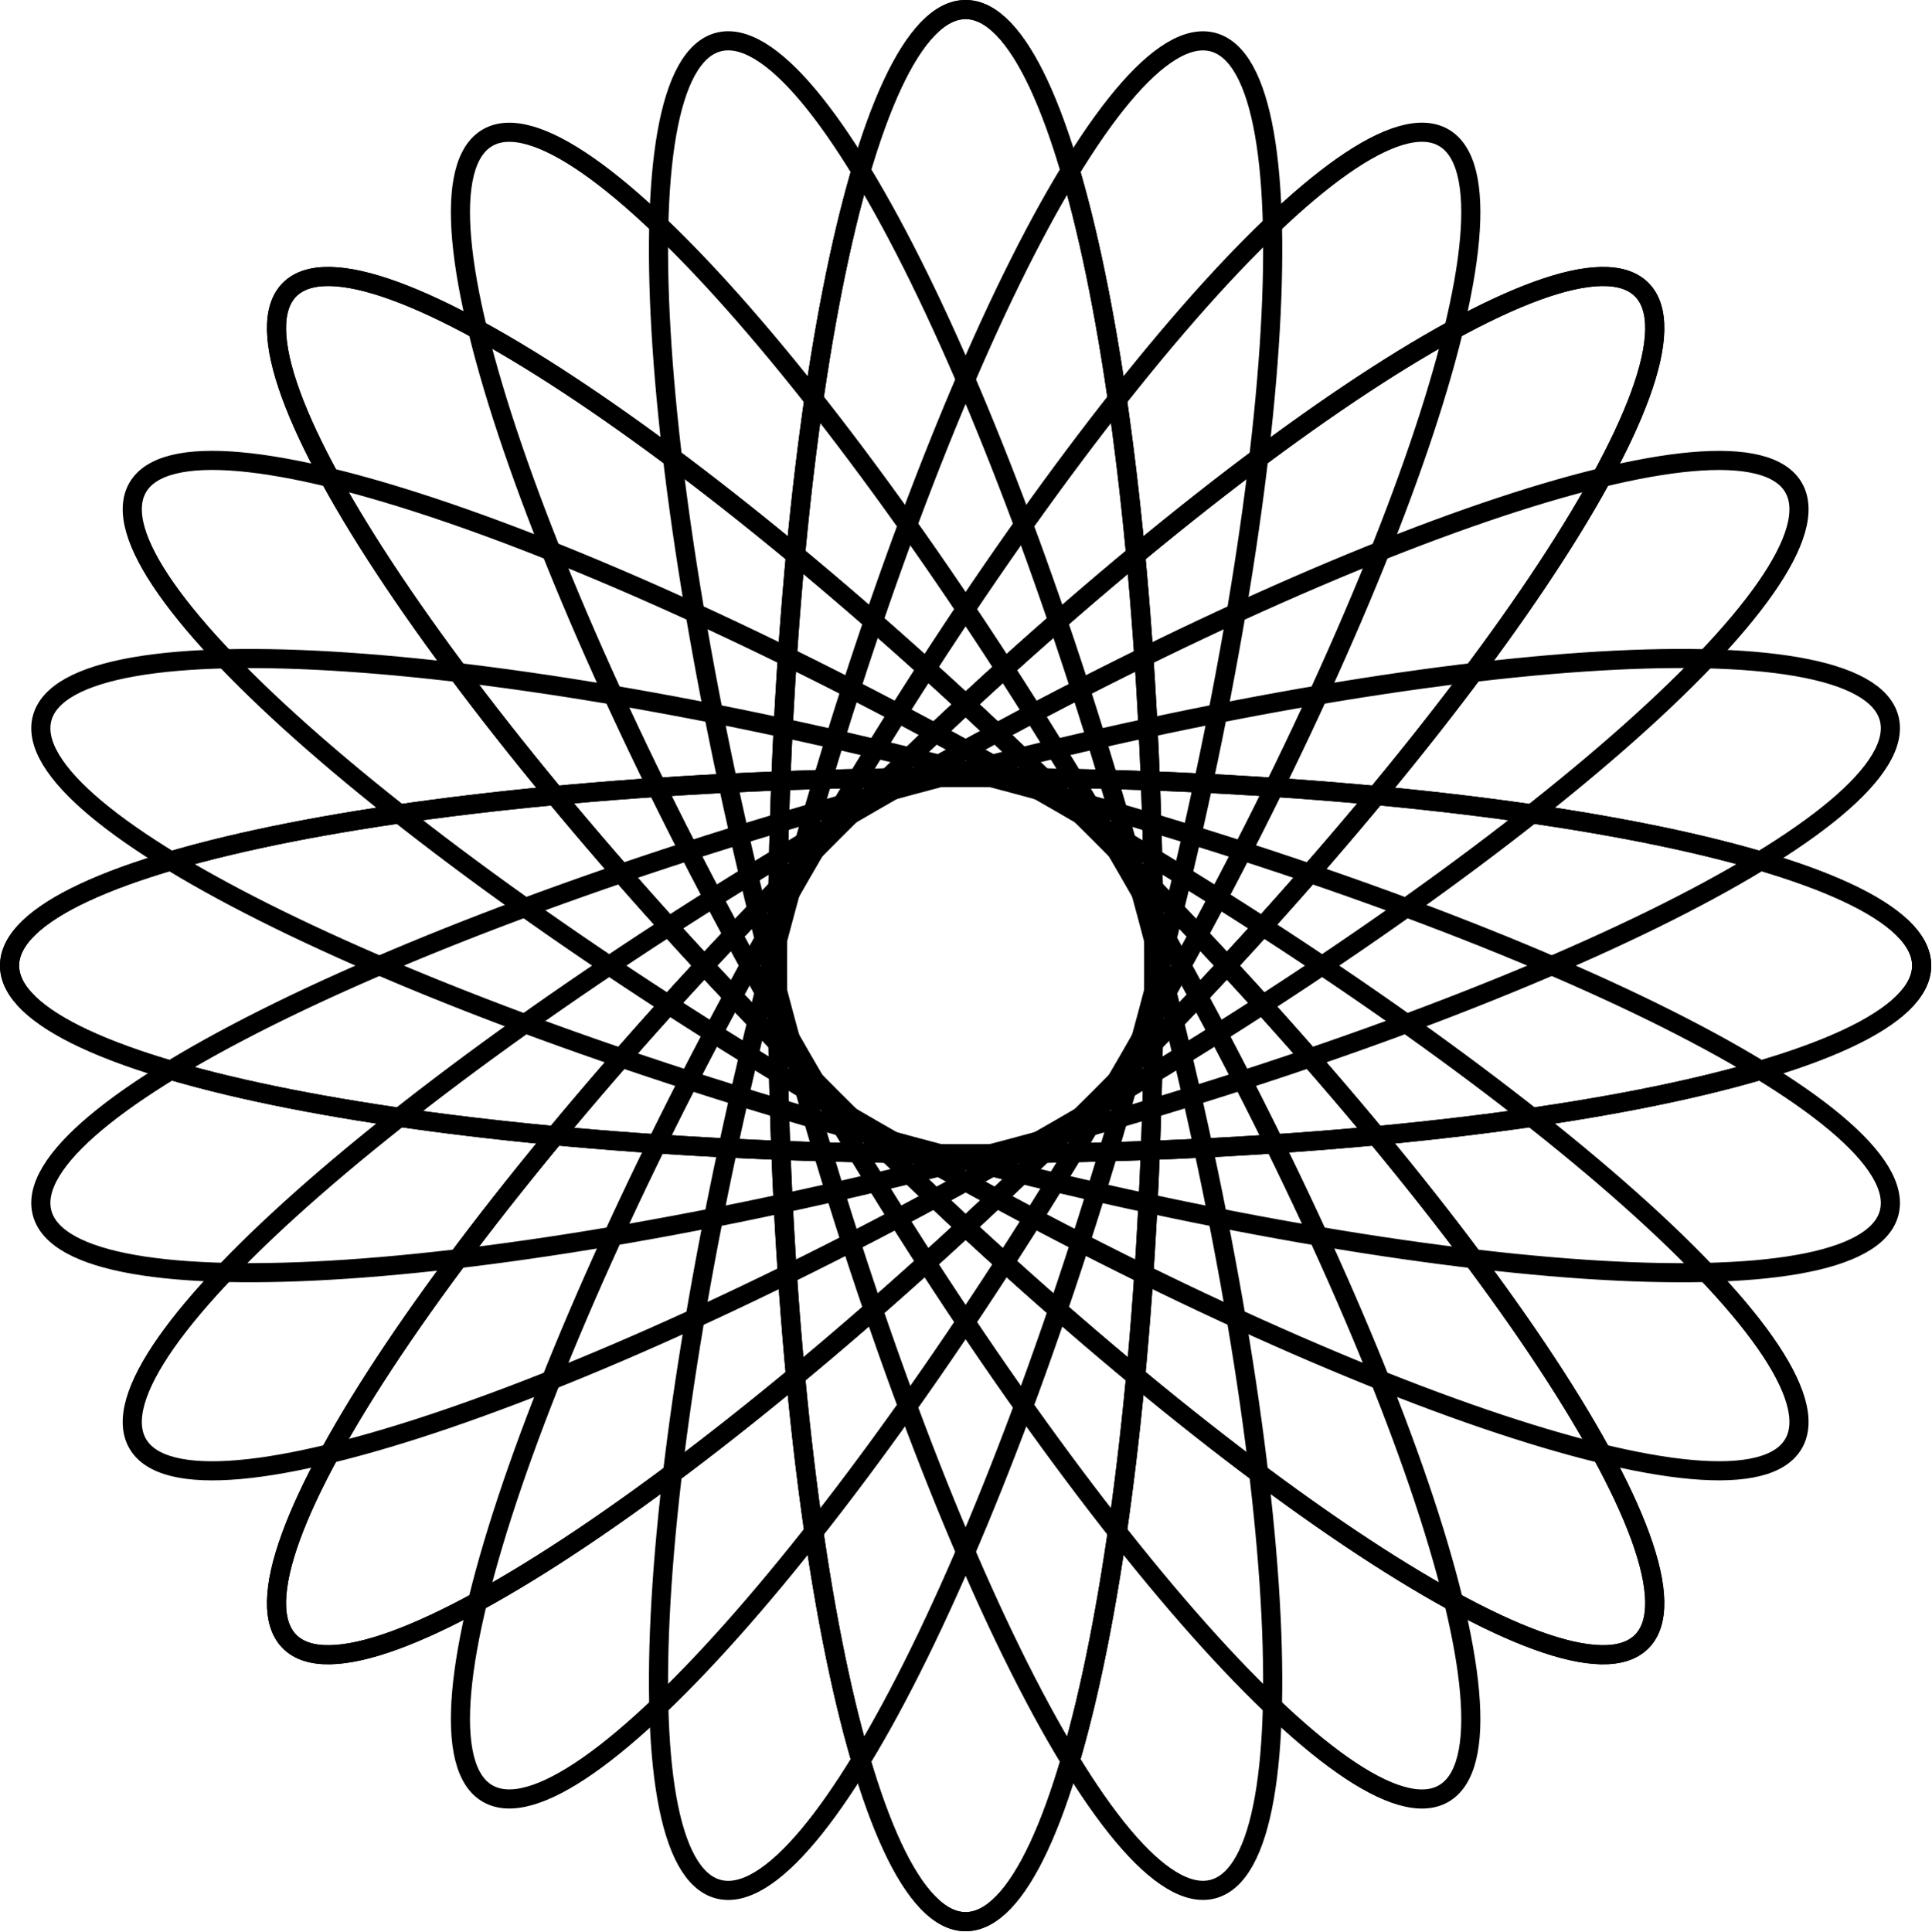
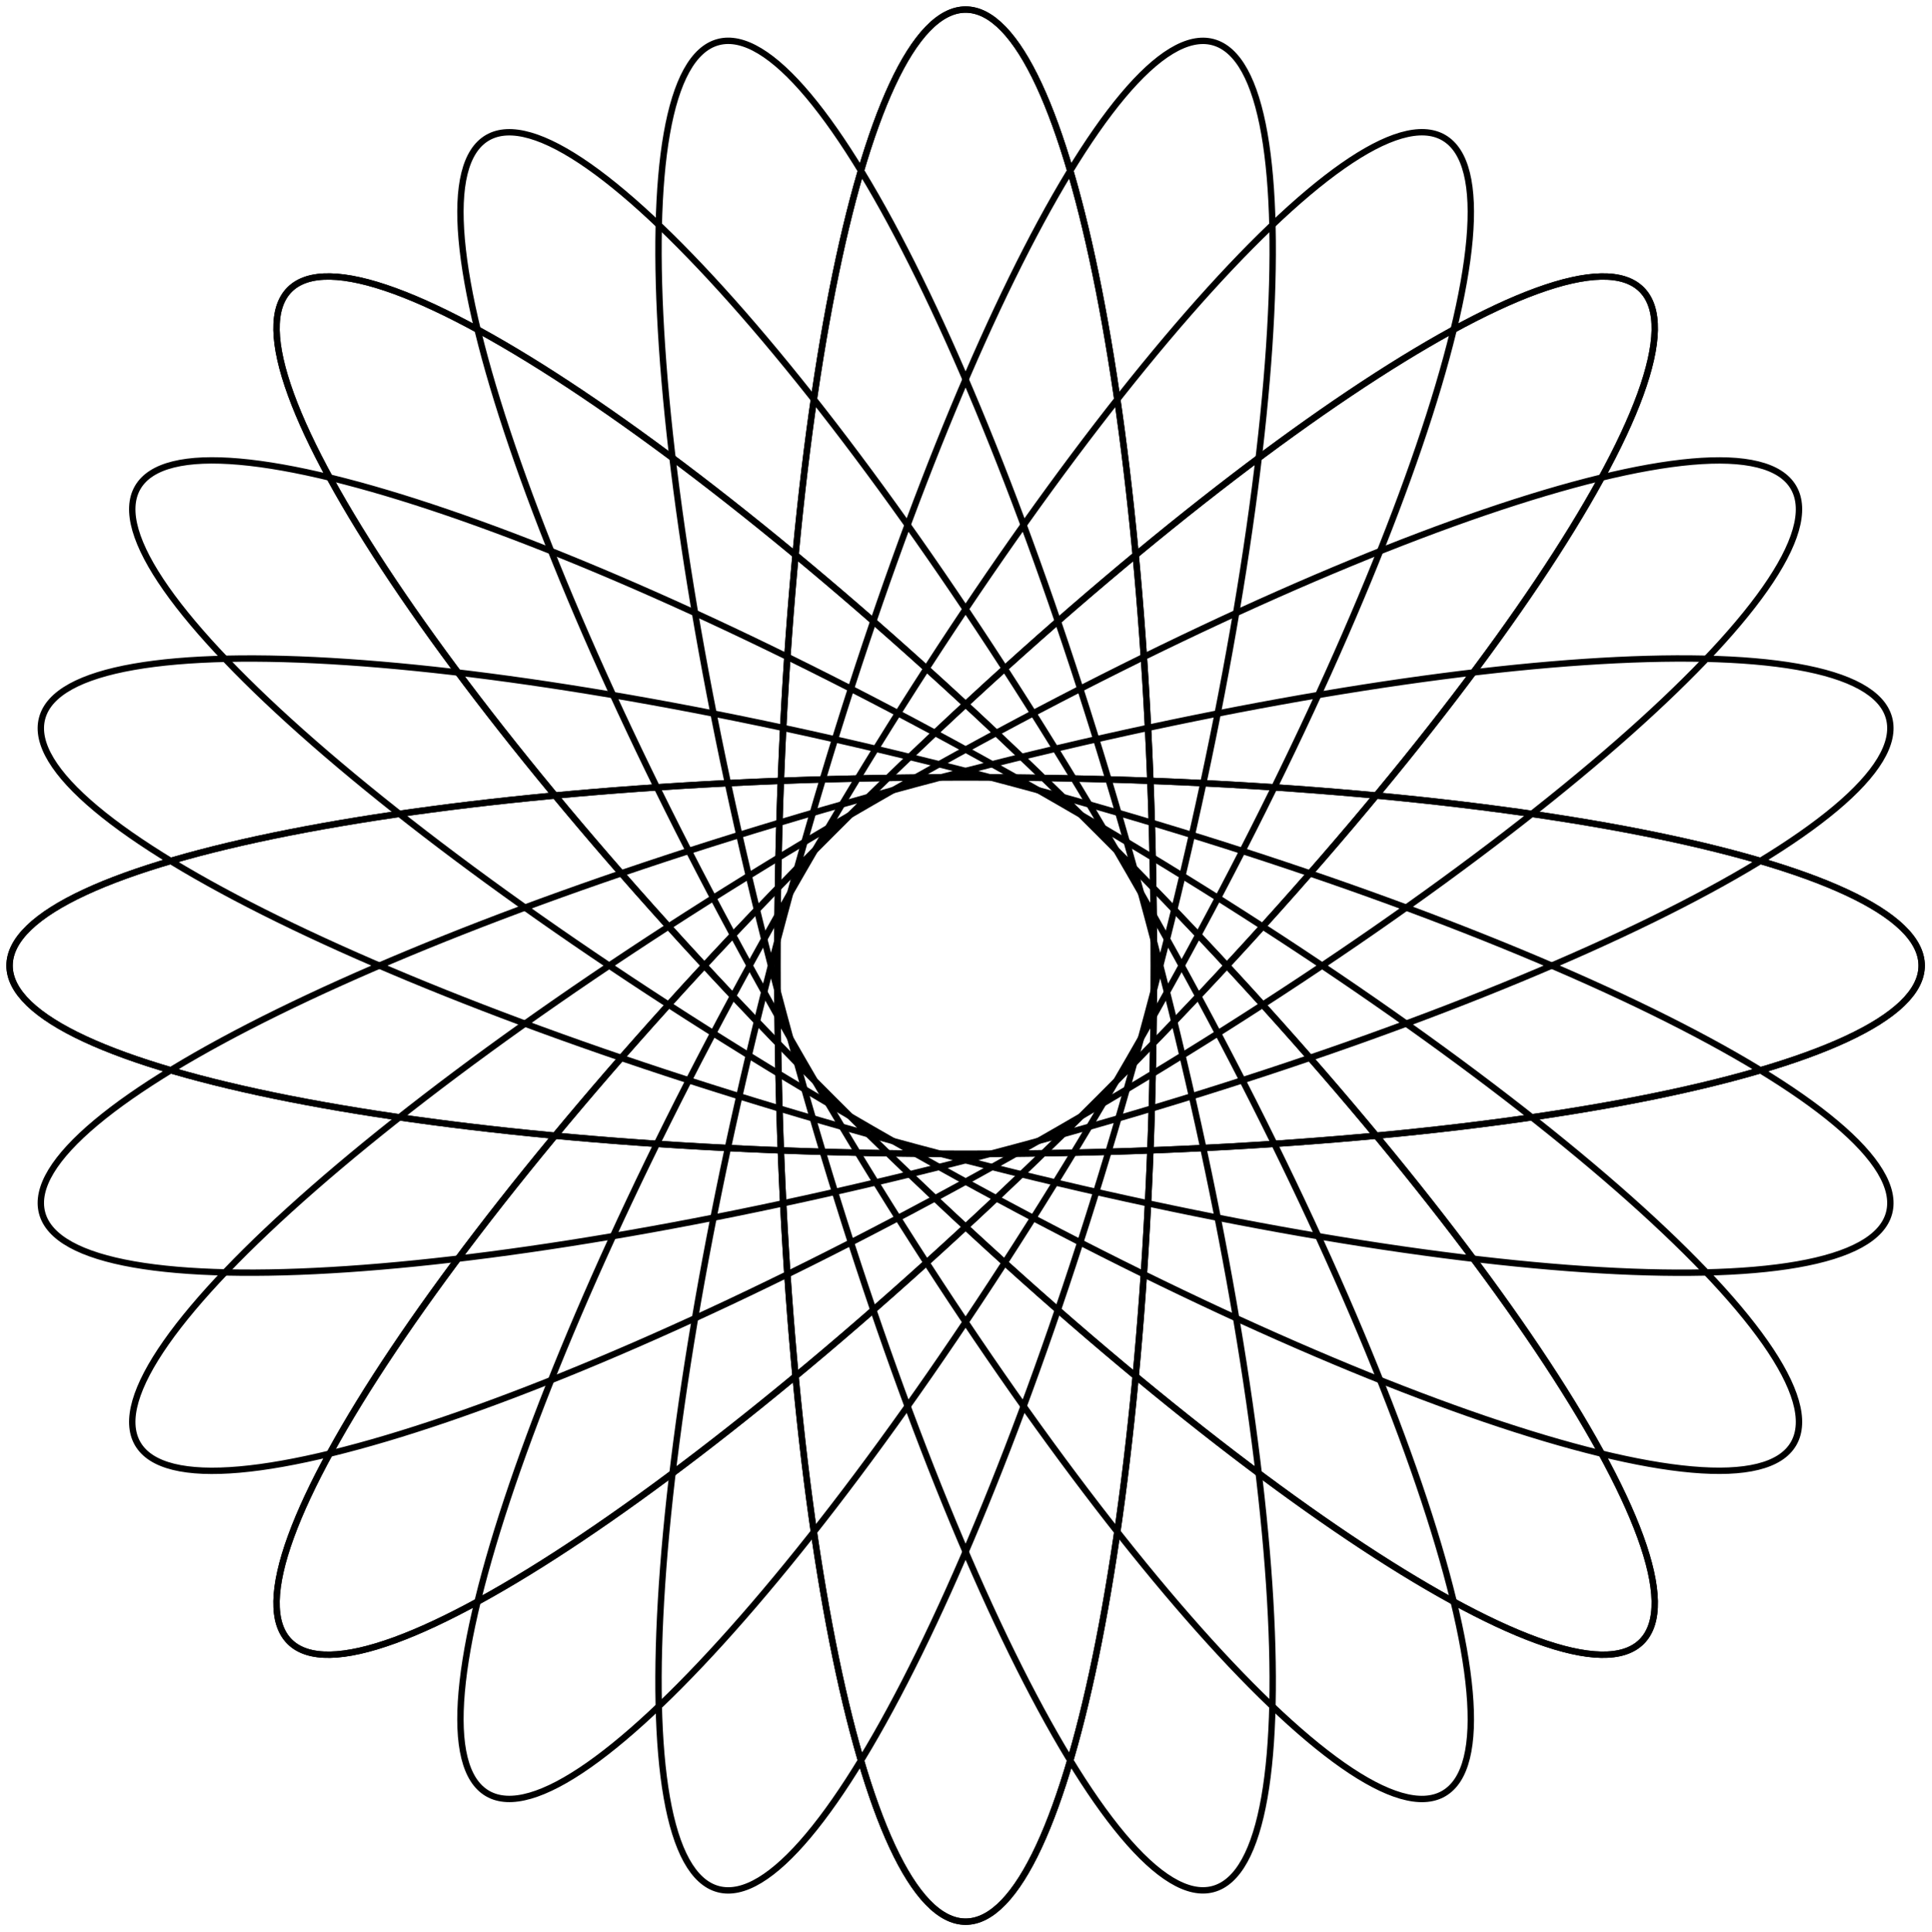
<svg xmlns="http://www.w3.org/2000/svg" viewBox="0 0 303 303">
  <defs>
-     <style>.cls-1{fill:none;stroke:#000;stroke-miterlimit:10;stroke-width:3px;}</style>
+     <style>.cls-1{fill:none;stroke:#000;stroke-miterlimit:10;strokeWidth:3px;}</style>
  </defs>
  <g id="Слой_2" data-name="Слой 2">
    <g id="Shapes">
      <g id="_27" data-name="27">
        <ellipse class="cls-1" cx="151.5" cy="151.5" rx="29.54" ry="150" />
        <ellipse class="cls-1" cx="151.5" cy="151.5" rx="150" ry="29.54" />
        <ellipse class="cls-1" cx="151.5" cy="151.5" rx="29.54" ry="150" transform="translate(-62.75 151.5) rotate(-45)" />
        <ellipse class="cls-1" cx="151.5" cy="151.5" rx="150" ry="29.54" transform="translate(-62.75 151.5) rotate(-45)" />
        <ellipse class="cls-1" cx="151.5" cy="151.5" rx="150" ry="29.54" transform="translate(-34.05 258.63) rotate(-75)" />
        <ellipse class="cls-1" cx="151.5" cy="151.5" rx="29.54" ry="150" transform="translate(-34.05 258.63) rotate(-75)" />
        <ellipse class="cls-1" cx="151.5" cy="151.5" rx="29.54" ry="150" transform="translate(-55.45 96.05) rotate(-30)" />
        <ellipse class="cls-1" cx="151.5" cy="151.5" rx="150" ry="29.54" transform="translate(-55.45 96.05) rotate(-30)" />
        <ellipse class="cls-1" cx="151.5" cy="151.5" rx="150" ry="29.54" transform="translate(-55.45 206.95) rotate(-60)" />
        <ellipse class="cls-1" cx="151.5" cy="151.5" rx="29.54" ry="150" transform="translate(-55.45 206.95) rotate(-60)" />
        <ellipse class="cls-1" cx="151.5" cy="151.5" rx="29.54" ry="150" transform="translate(-34.05 44.37) rotate(-15)" />
        <ellipse class="cls-1" cx="151.5" cy="151.5" rx="150" ry="29.54" transform="translate(-34.05 44.37) rotate(-15)" />
        <ellipse class="cls-1" cx="151.5" cy="151.5" rx="150" ry="29.54" transform="translate(-62.75 151.5) rotate(-45)" />
        <ellipse class="cls-1" cx="151.5" cy="151.5" rx="29.54" ry="150" transform="translate(-62.75 151.5) rotate(-45)" />
        <ellipse class="cls-1" cx="151.5" cy="151.5" rx="29.54" ry="150" />
        <ellipse class="cls-1" cx="151.5" cy="151.5" rx="150" ry="29.54" />
      </g>
    </g>
  </g>
</svg>
